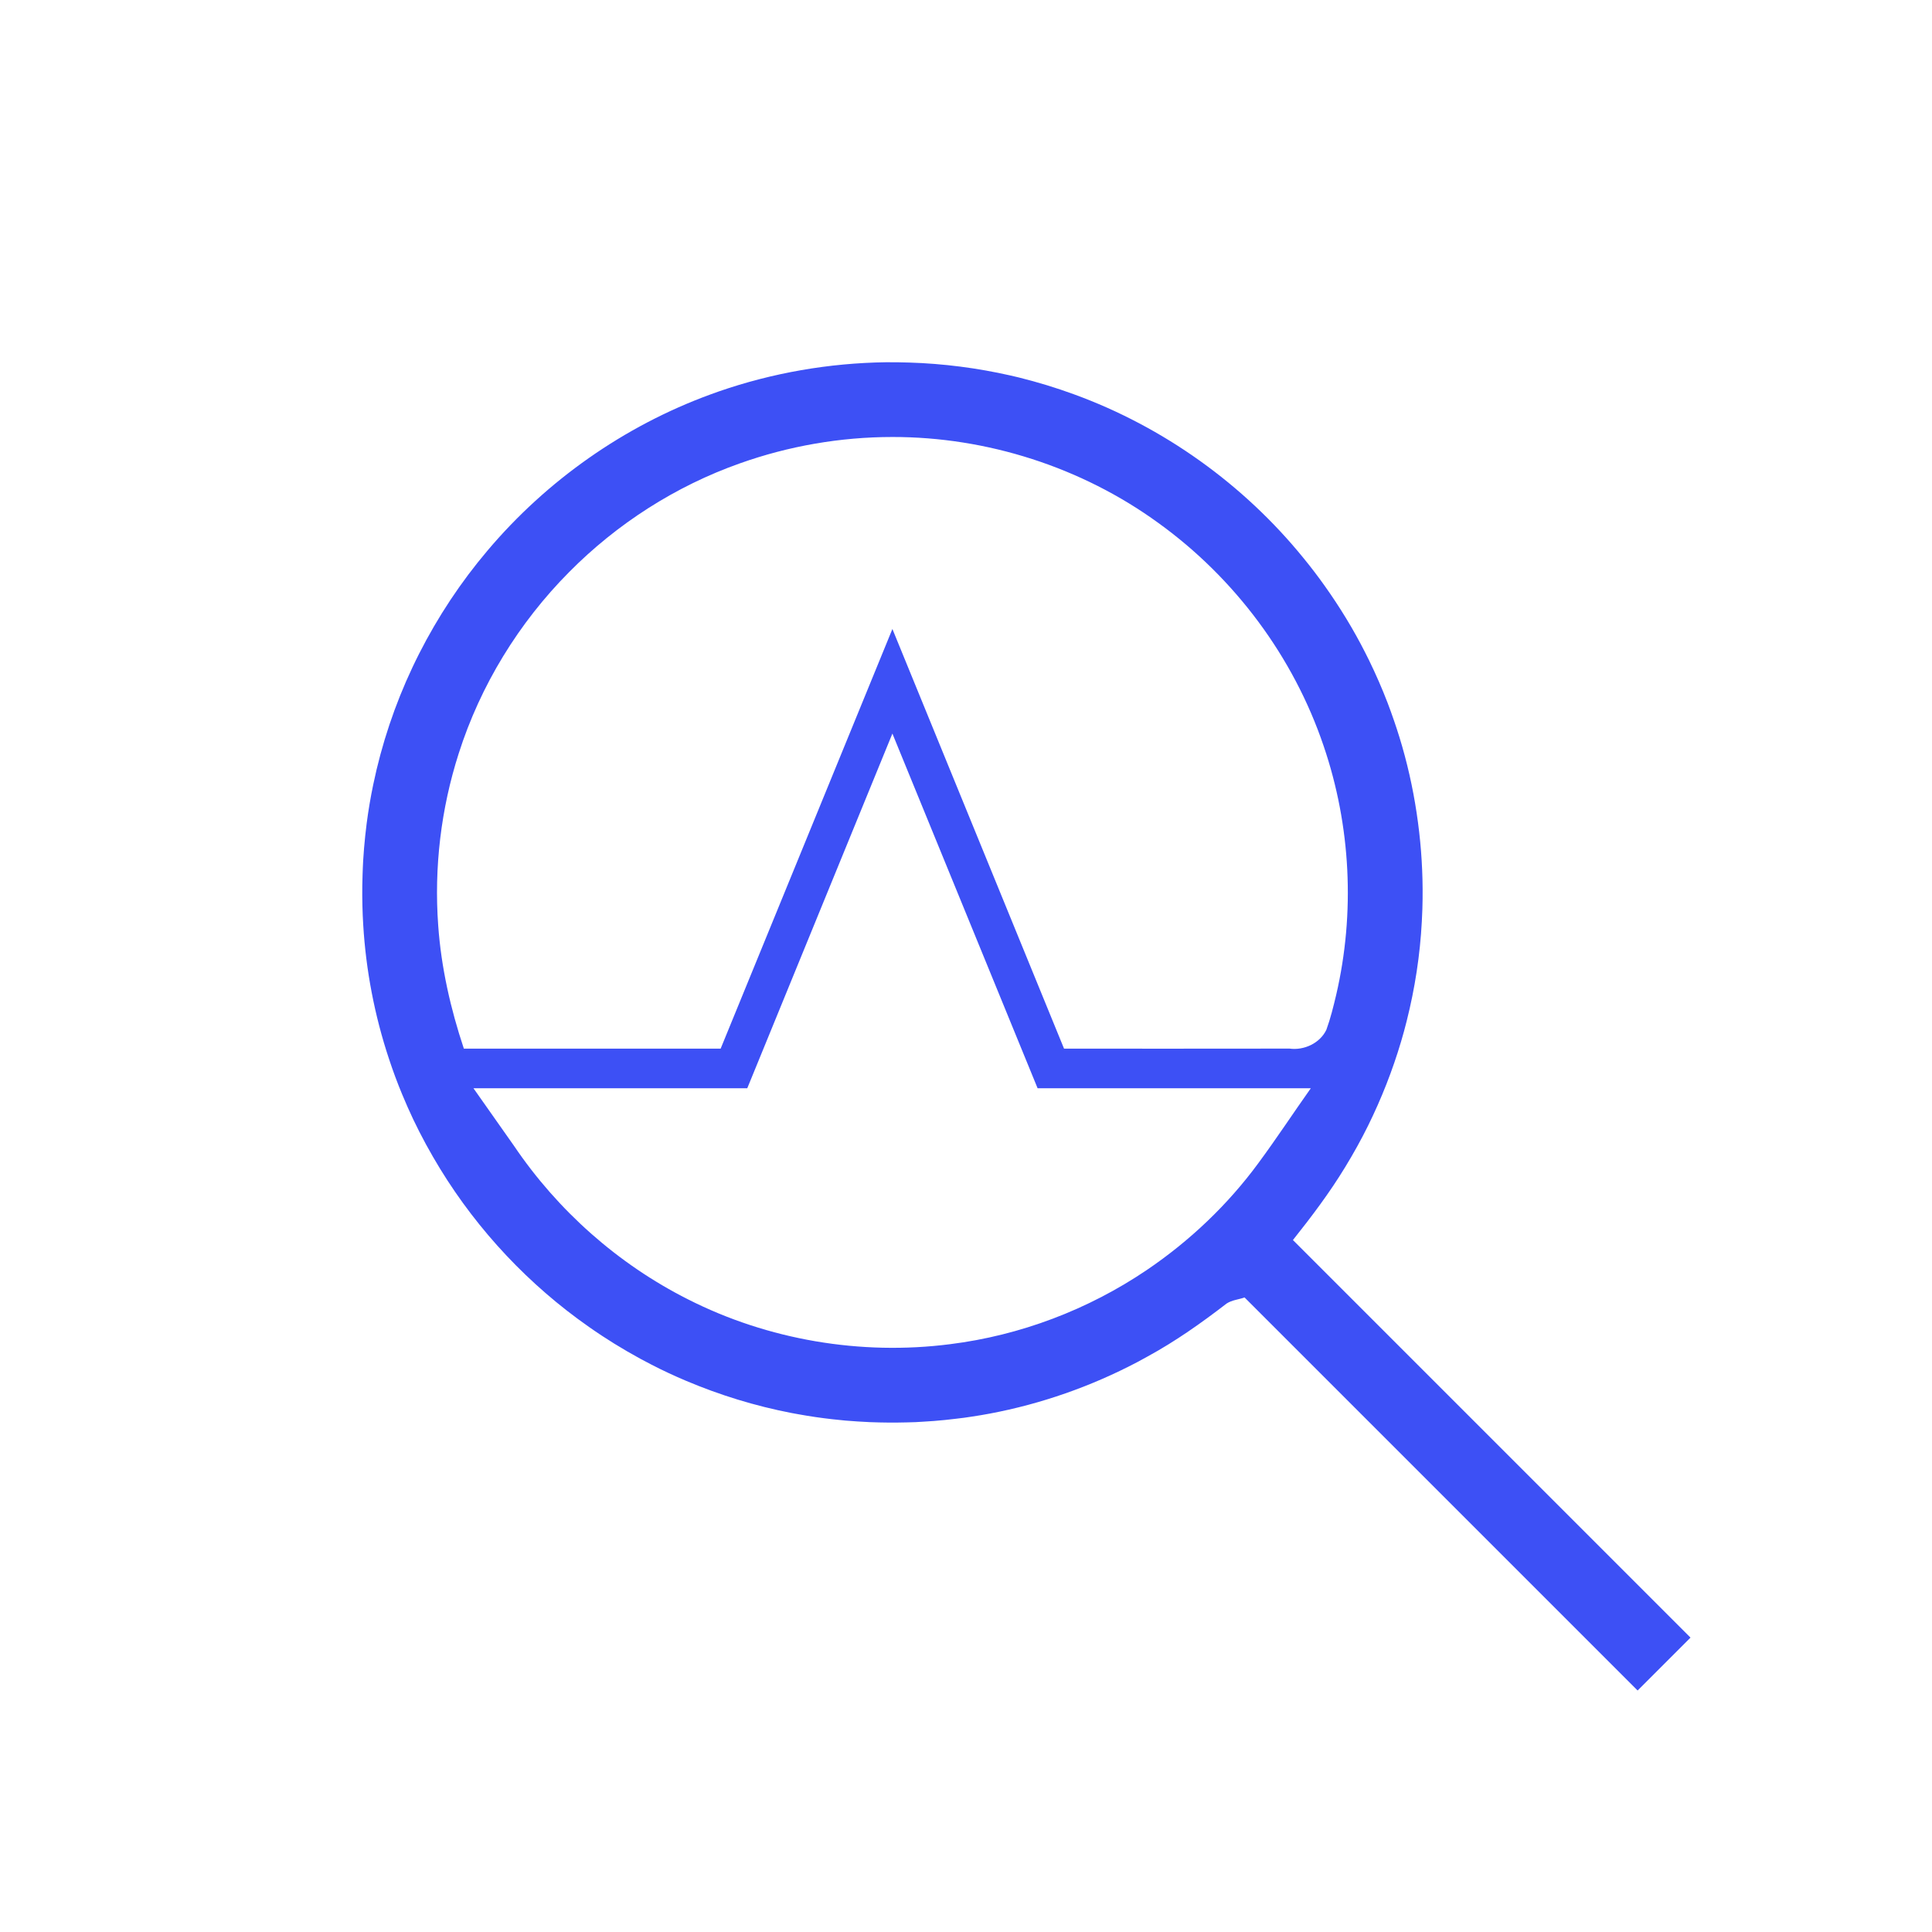
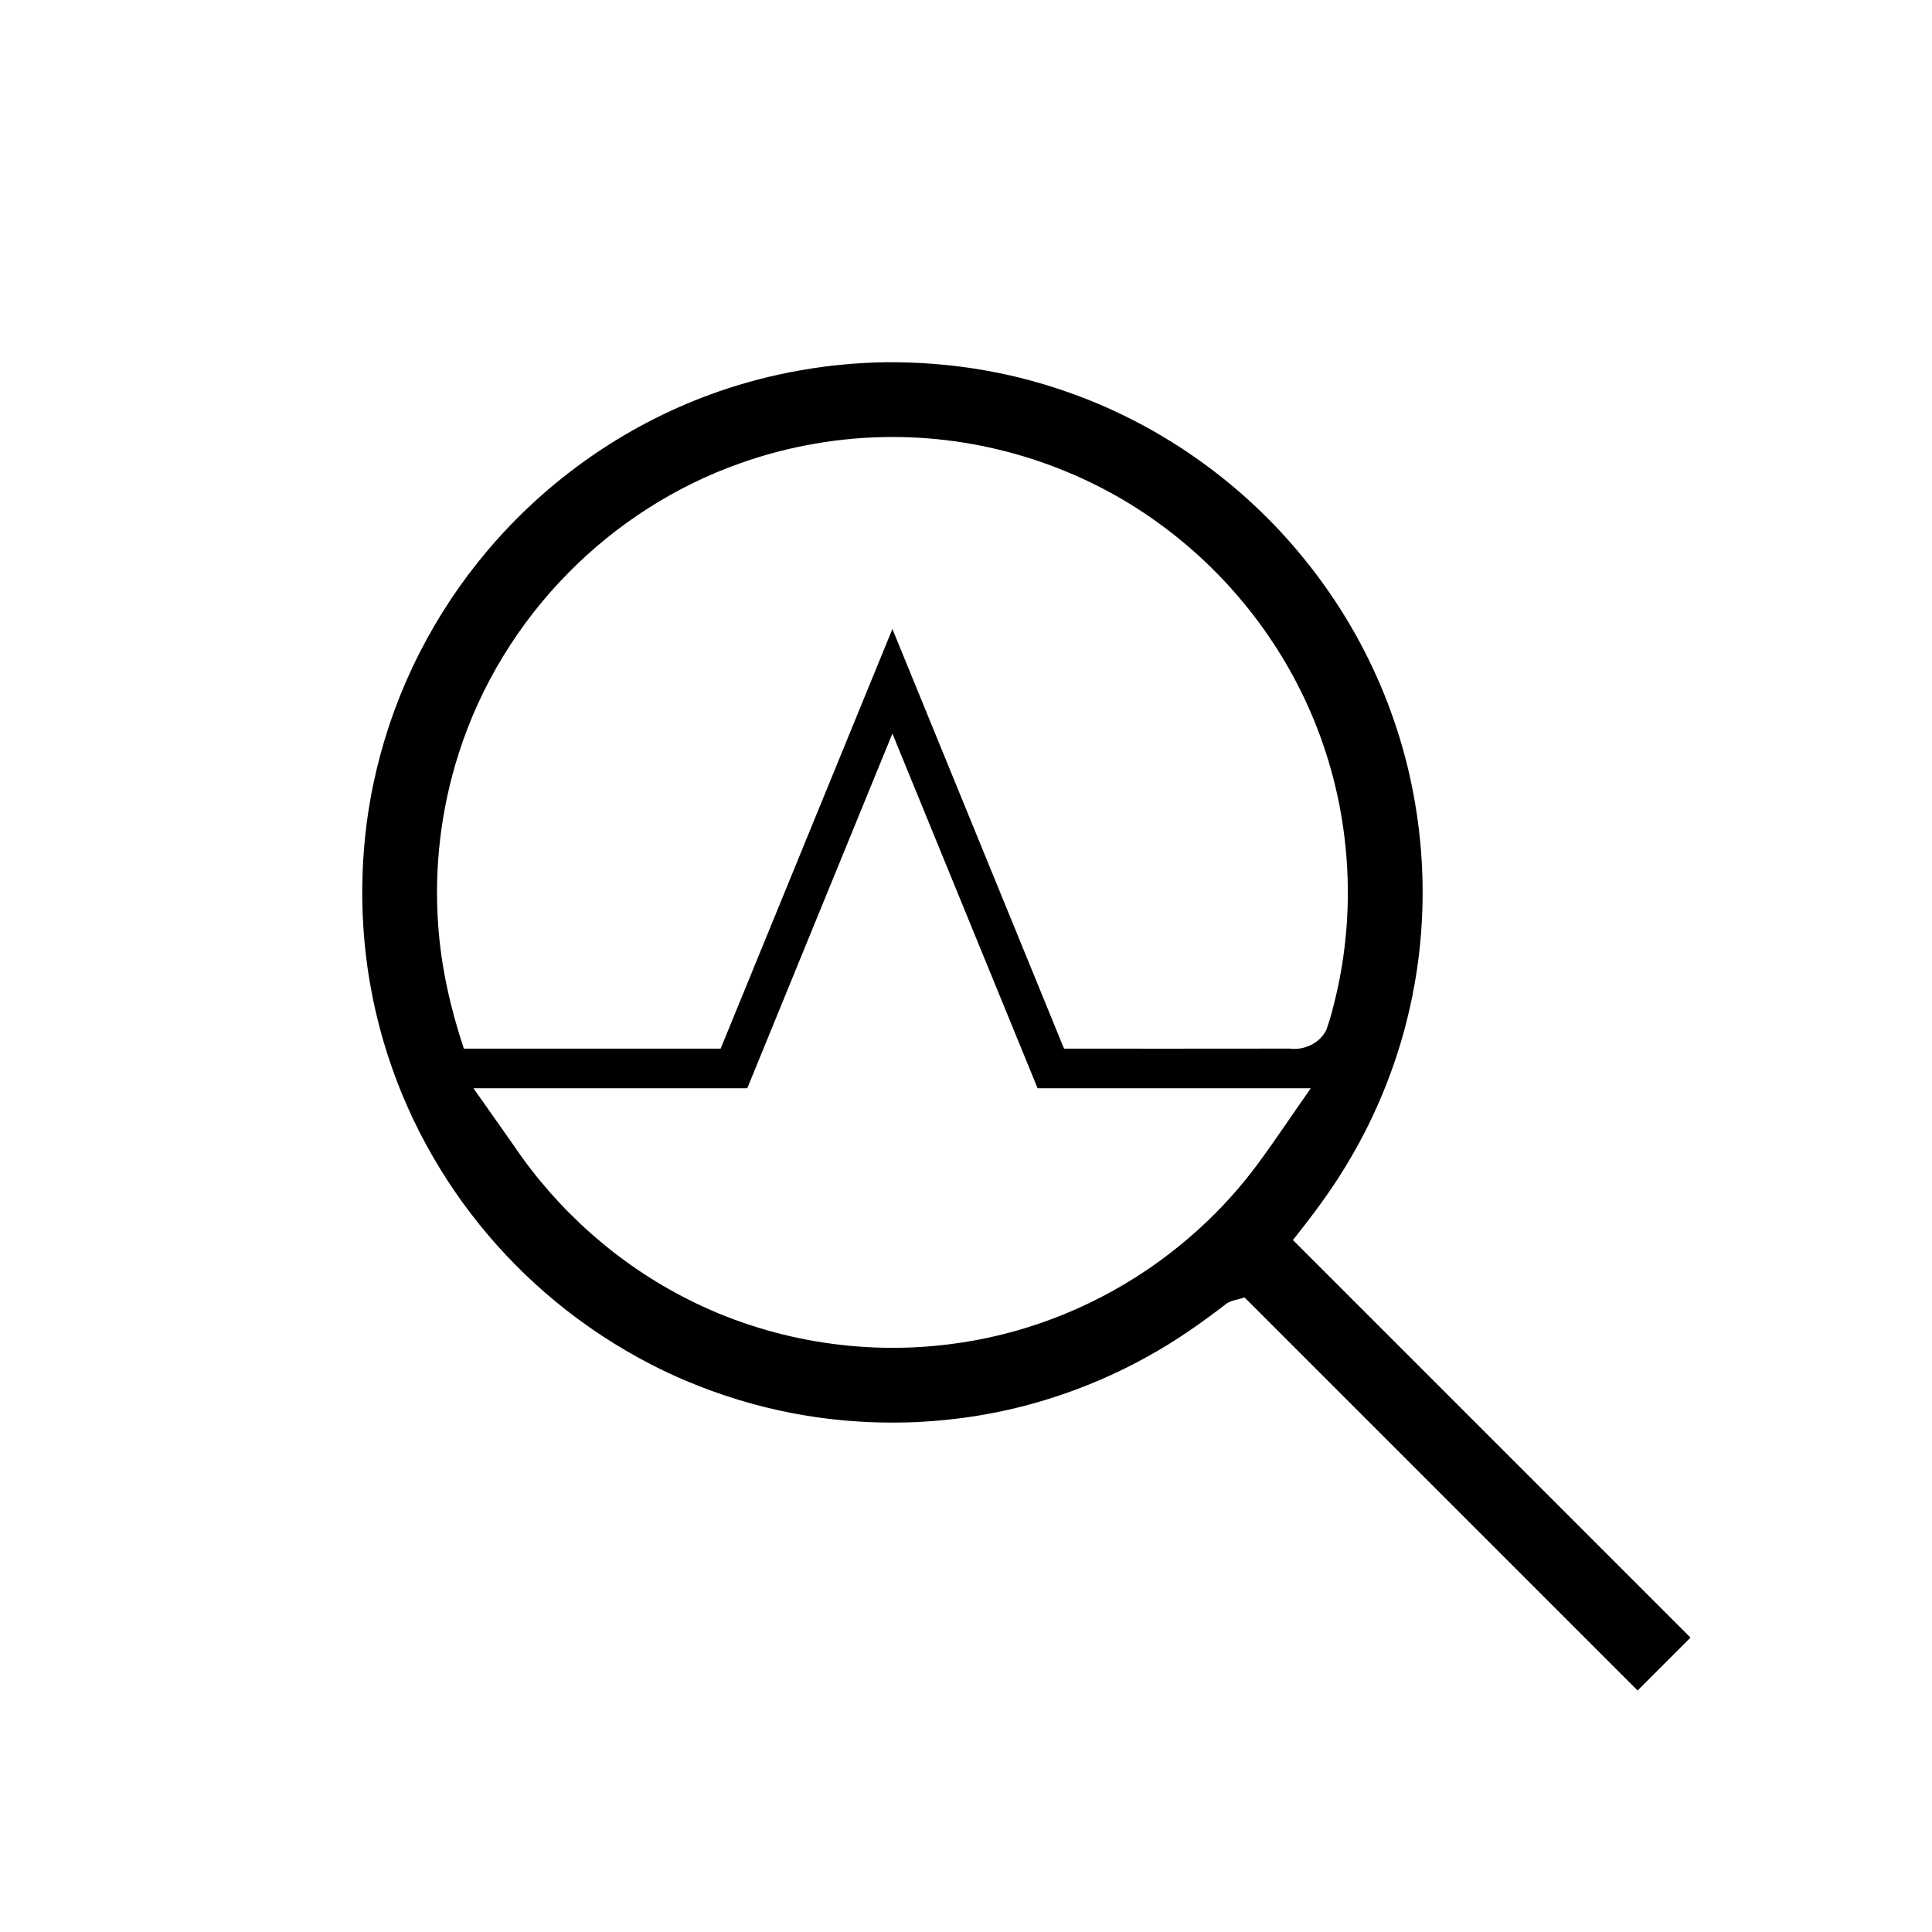
<svg xmlns="http://www.w3.org/2000/svg" width="32" height="32" viewBox="0 0 32 32" fill="none">
-   <path d="M14.674 6C13.734 6.013 12.796 6.175 11.907 6.483C11.867 6.497 11.811 6.517 11.765 6.534C10.338 7.056 9.054 7.959 8.074 9.12C7.632 9.642 7.254 10.213 6.943 10.825C6.908 10.895 6.867 10.977 6.832 11.052C6.54 11.671 6.321 12.325 6.182 12.995C6.138 13.204 6.101 13.424 6.073 13.64C6.056 13.777 6.041 13.912 6.03 14.047C6.025 14.114 6.019 14.191 6.015 14.256C6.011 14.341 6.007 14.414 6.005 14.498C5.997 14.72 5.999 14.942 6.008 15.163C6.01 15.206 6.014 15.275 6.016 15.316C6.06 16.065 6.204 16.821 6.443 17.539C6.508 17.737 6.582 17.936 6.661 18.126C6.718 18.265 6.78 18.403 6.843 18.537C6.977 18.819 7.127 19.093 7.289 19.358C7.92 20.388 8.765 21.286 9.755 21.978C10.029 22.171 10.315 22.347 10.609 22.507C10.665 22.537 10.732 22.573 10.793 22.604C10.978 22.7 11.175 22.791 11.362 22.87C11.924 23.108 12.511 23.288 13.111 23.404C13.141 23.41 13.19 23.419 13.227 23.425C13.413 23.459 13.6 23.486 13.787 23.507C13.852 23.514 13.931 23.523 14.001 23.529C14.136 23.54 14.27 23.549 14.405 23.555C14.452 23.557 14.515 23.559 14.569 23.56C14.767 23.565 14.966 23.562 15.165 23.555C15.196 23.553 15.245 23.55 15.283 23.548C15.343 23.545 15.404 23.54 15.468 23.536C15.59 23.526 15.715 23.514 15.832 23.499C15.925 23.489 16.022 23.476 16.107 23.462C16.204 23.448 16.298 23.431 16.397 23.413C17.247 23.253 18.07 22.964 18.837 22.561C18.898 22.529 18.95 22.5 19.011 22.466C19.471 22.215 19.901 21.911 20.316 21.591C20.405 21.532 20.515 21.525 20.614 21.49C22.784 23.66 24.954 25.83 27.124 28C27.416 27.708 27.708 27.416 28 27.124C25.805 24.929 23.61 22.734 21.415 20.539C21.723 20.152 22.022 19.756 22.279 19.333C22.416 19.109 22.545 18.877 22.659 18.646C22.88 18.198 23.064 17.731 23.206 17.252C23.238 17.143 23.272 17.023 23.3 16.908C23.435 16.372 23.521 15.816 23.55 15.26C23.554 15.19 23.556 15.128 23.559 15.057C23.562 14.951 23.564 14.834 23.563 14.723C23.562 14.513 23.552 14.295 23.536 14.09C23.52 13.884 23.495 13.672 23.464 13.465C23.401 13.044 23.305 12.618 23.178 12.207C23.15 12.117 23.118 12.018 23.089 11.935C23.056 11.839 23.018 11.733 22.984 11.644C22.892 11.405 22.79 11.171 22.678 10.941C22.659 10.903 22.637 10.857 22.616 10.817C22.421 10.431 22.191 10.054 21.938 9.699C21.831 9.548 21.71 9.39 21.593 9.247C20.6 8.023 19.272 7.072 17.791 6.532C17.491 6.422 17.185 6.329 16.875 6.252C16.838 6.244 16.776 6.229 16.739 6.22C16.188 6.095 15.621 6.022 15.059 6.005C14.931 6.001 14.802 5.999 14.674 6ZM14.781 7.238C16.349 7.236 17.916 7.739 19.185 8.661C20.449 9.572 21.425 10.879 21.924 12.357C22.374 13.676 22.447 15.122 22.131 16.48C22.085 16.674 22.037 16.869 21.969 17.056C21.863 17.279 21.599 17.401 21.359 17.368C20.114 17.37 18.869 17.369 17.624 17.369C16.677 15.052 15.729 12.735 14.781 10.418C13.833 12.735 12.885 15.052 11.936 17.369C10.519 17.369 9.101 17.369 7.683 17.369C7.463 16.709 7.307 16.024 7.258 15.328C7.188 14.368 7.304 13.395 7.598 12.479C7.957 11.352 8.592 10.316 9.425 9.477C10.218 8.675 11.191 8.051 12.254 7.675C13.063 7.387 13.922 7.238 14.781 7.238ZM14.882 12.397C15.65 14.273 16.418 16.149 17.186 18.025C18.694 18.025 20.203 18.025 21.711 18.025C21.42 18.436 21.143 18.858 20.844 19.263C20.336 19.955 19.705 20.554 18.995 21.035C18.024 21.692 16.899 22.119 15.736 22.264C14.258 22.453 12.724 22.195 11.395 21.521C10.238 20.938 9.238 20.051 8.513 18.978C8.289 18.66 8.066 18.343 7.842 18.025C9.354 18.025 10.866 18.025 12.377 18.025C13.178 16.067 13.98 14.108 14.781 12.15C14.815 12.233 14.849 12.315 14.882 12.397Z" fill="#3D50F5" />
+   <path d="M14.674 6C13.734 6.013 12.796 6.175 11.907 6.483C11.867 6.497 11.811 6.517 11.765 6.534C10.338 7.056 9.054 7.959 8.074 9.12C7.632 9.642 7.254 10.213 6.943 10.825C6.908 10.895 6.867 10.977 6.832 11.052C6.54 11.671 6.321 12.325 6.182 12.995C6.138 13.204 6.101 13.424 6.073 13.64C6.056 13.777 6.041 13.912 6.03 14.047C6.025 14.114 6.019 14.191 6.015 14.256C6.011 14.341 6.007 14.414 6.005 14.498C5.997 14.72 5.999 14.942 6.008 15.163C6.01 15.206 6.014 15.275 6.016 15.316C6.06 16.065 6.204 16.821 6.443 17.539C6.508 17.737 6.582 17.936 6.661 18.126C6.718 18.265 6.78 18.403 6.843 18.537C6.977 18.819 7.127 19.093 7.289 19.358C7.92 20.388 8.765 21.286 9.755 21.978C10.029 22.171 10.315 22.347 10.609 22.507C10.665 22.537 10.732 22.573 10.793 22.604C10.978 22.7 11.175 22.791 11.362 22.87C11.924 23.108 12.511 23.288 13.111 23.404C13.141 23.41 13.19 23.419 13.227 23.425C13.413 23.459 13.6 23.486 13.787 23.507C13.852 23.514 13.931 23.523 14.001 23.529C14.136 23.54 14.27 23.549 14.405 23.555C14.452 23.557 14.515 23.559 14.569 23.56C14.767 23.565 14.966 23.562 15.165 23.555C15.196 23.553 15.245 23.55 15.283 23.548C15.343 23.545 15.404 23.54 15.468 23.536C15.59 23.526 15.715 23.514 15.832 23.499C15.925 23.489 16.022 23.476 16.107 23.462C16.204 23.448 16.298 23.431 16.397 23.413C17.247 23.253 18.07 22.964 18.837 22.561C18.898 22.529 18.95 22.5 19.011 22.466C19.471 22.215 19.901 21.911 20.316 21.591C20.405 21.532 20.515 21.525 20.614 21.49C22.784 23.66 24.954 25.83 27.124 28C27.416 27.708 27.708 27.416 28 27.124C25.805 24.929 23.61 22.734 21.415 20.539C21.723 20.152 22.022 19.756 22.279 19.333C22.416 19.109 22.545 18.877 22.659 18.646C22.88 18.198 23.064 17.731 23.206 17.252C23.238 17.143 23.272 17.023 23.3 16.908C23.435 16.372 23.521 15.816 23.55 15.26C23.554 15.19 23.556 15.128 23.559 15.057C23.562 14.951 23.564 14.834 23.563 14.723C23.562 14.513 23.552 14.295 23.536 14.09C23.52 13.884 23.495 13.672 23.464 13.465C23.401 13.044 23.305 12.618 23.178 12.207C23.15 12.117 23.118 12.018 23.089 11.935C23.056 11.839 23.018 11.733 22.984 11.644C22.892 11.405 22.79 11.171 22.678 10.941C22.659 10.903 22.637 10.857 22.616 10.817C22.421 10.431 22.191 10.054 21.938 9.699C21.831 9.548 21.71 9.39 21.593 9.247C20.6 8.023 19.272 7.072 17.791 6.532C17.491 6.422 17.185 6.329 16.875 6.252C16.838 6.244 16.776 6.229 16.739 6.22C16.188 6.095 15.621 6.022 15.059 6.005C14.931 6.001 14.802 5.999 14.674 6ZM14.781 7.238C16.349 7.236 17.916 7.739 19.185 8.661C20.449 9.572 21.425 10.879 21.924 12.357C22.374 13.676 22.447 15.122 22.131 16.48C22.085 16.674 22.037 16.869 21.969 17.056C21.863 17.279 21.599 17.401 21.359 17.368C20.114 17.37 18.869 17.369 17.624 17.369C16.677 15.052 15.729 12.735 14.781 10.418C13.833 12.735 12.885 15.052 11.936 17.369C10.519 17.369 9.101 17.369 7.683 17.369C7.463 16.709 7.307 16.024 7.258 15.328C7.188 14.368 7.304 13.395 7.598 12.479C7.957 11.352 8.592 10.316 9.425 9.477C10.218 8.675 11.191 8.051 12.254 7.675C13.063 7.387 13.922 7.238 14.781 7.238ZM14.882 12.397C15.65 14.273 16.418 16.149 17.186 18.025C18.694 18.025 20.203 18.025 21.711 18.025C21.42 18.436 21.143 18.858 20.844 19.263C20.336 19.955 19.705 20.554 18.995 21.035C18.024 21.692 16.899 22.119 15.736 22.264C14.258 22.453 12.724 22.195 11.395 21.521C10.238 20.938 9.238 20.051 8.513 18.978C8.289 18.66 8.066 18.343 7.842 18.025C9.354 18.025 10.866 18.025 12.377 18.025C13.178 16.067 13.98 14.108 14.781 12.15C14.815 12.233 14.849 12.315 14.882 12.397Z" fill="currentColor" />
</svg>
